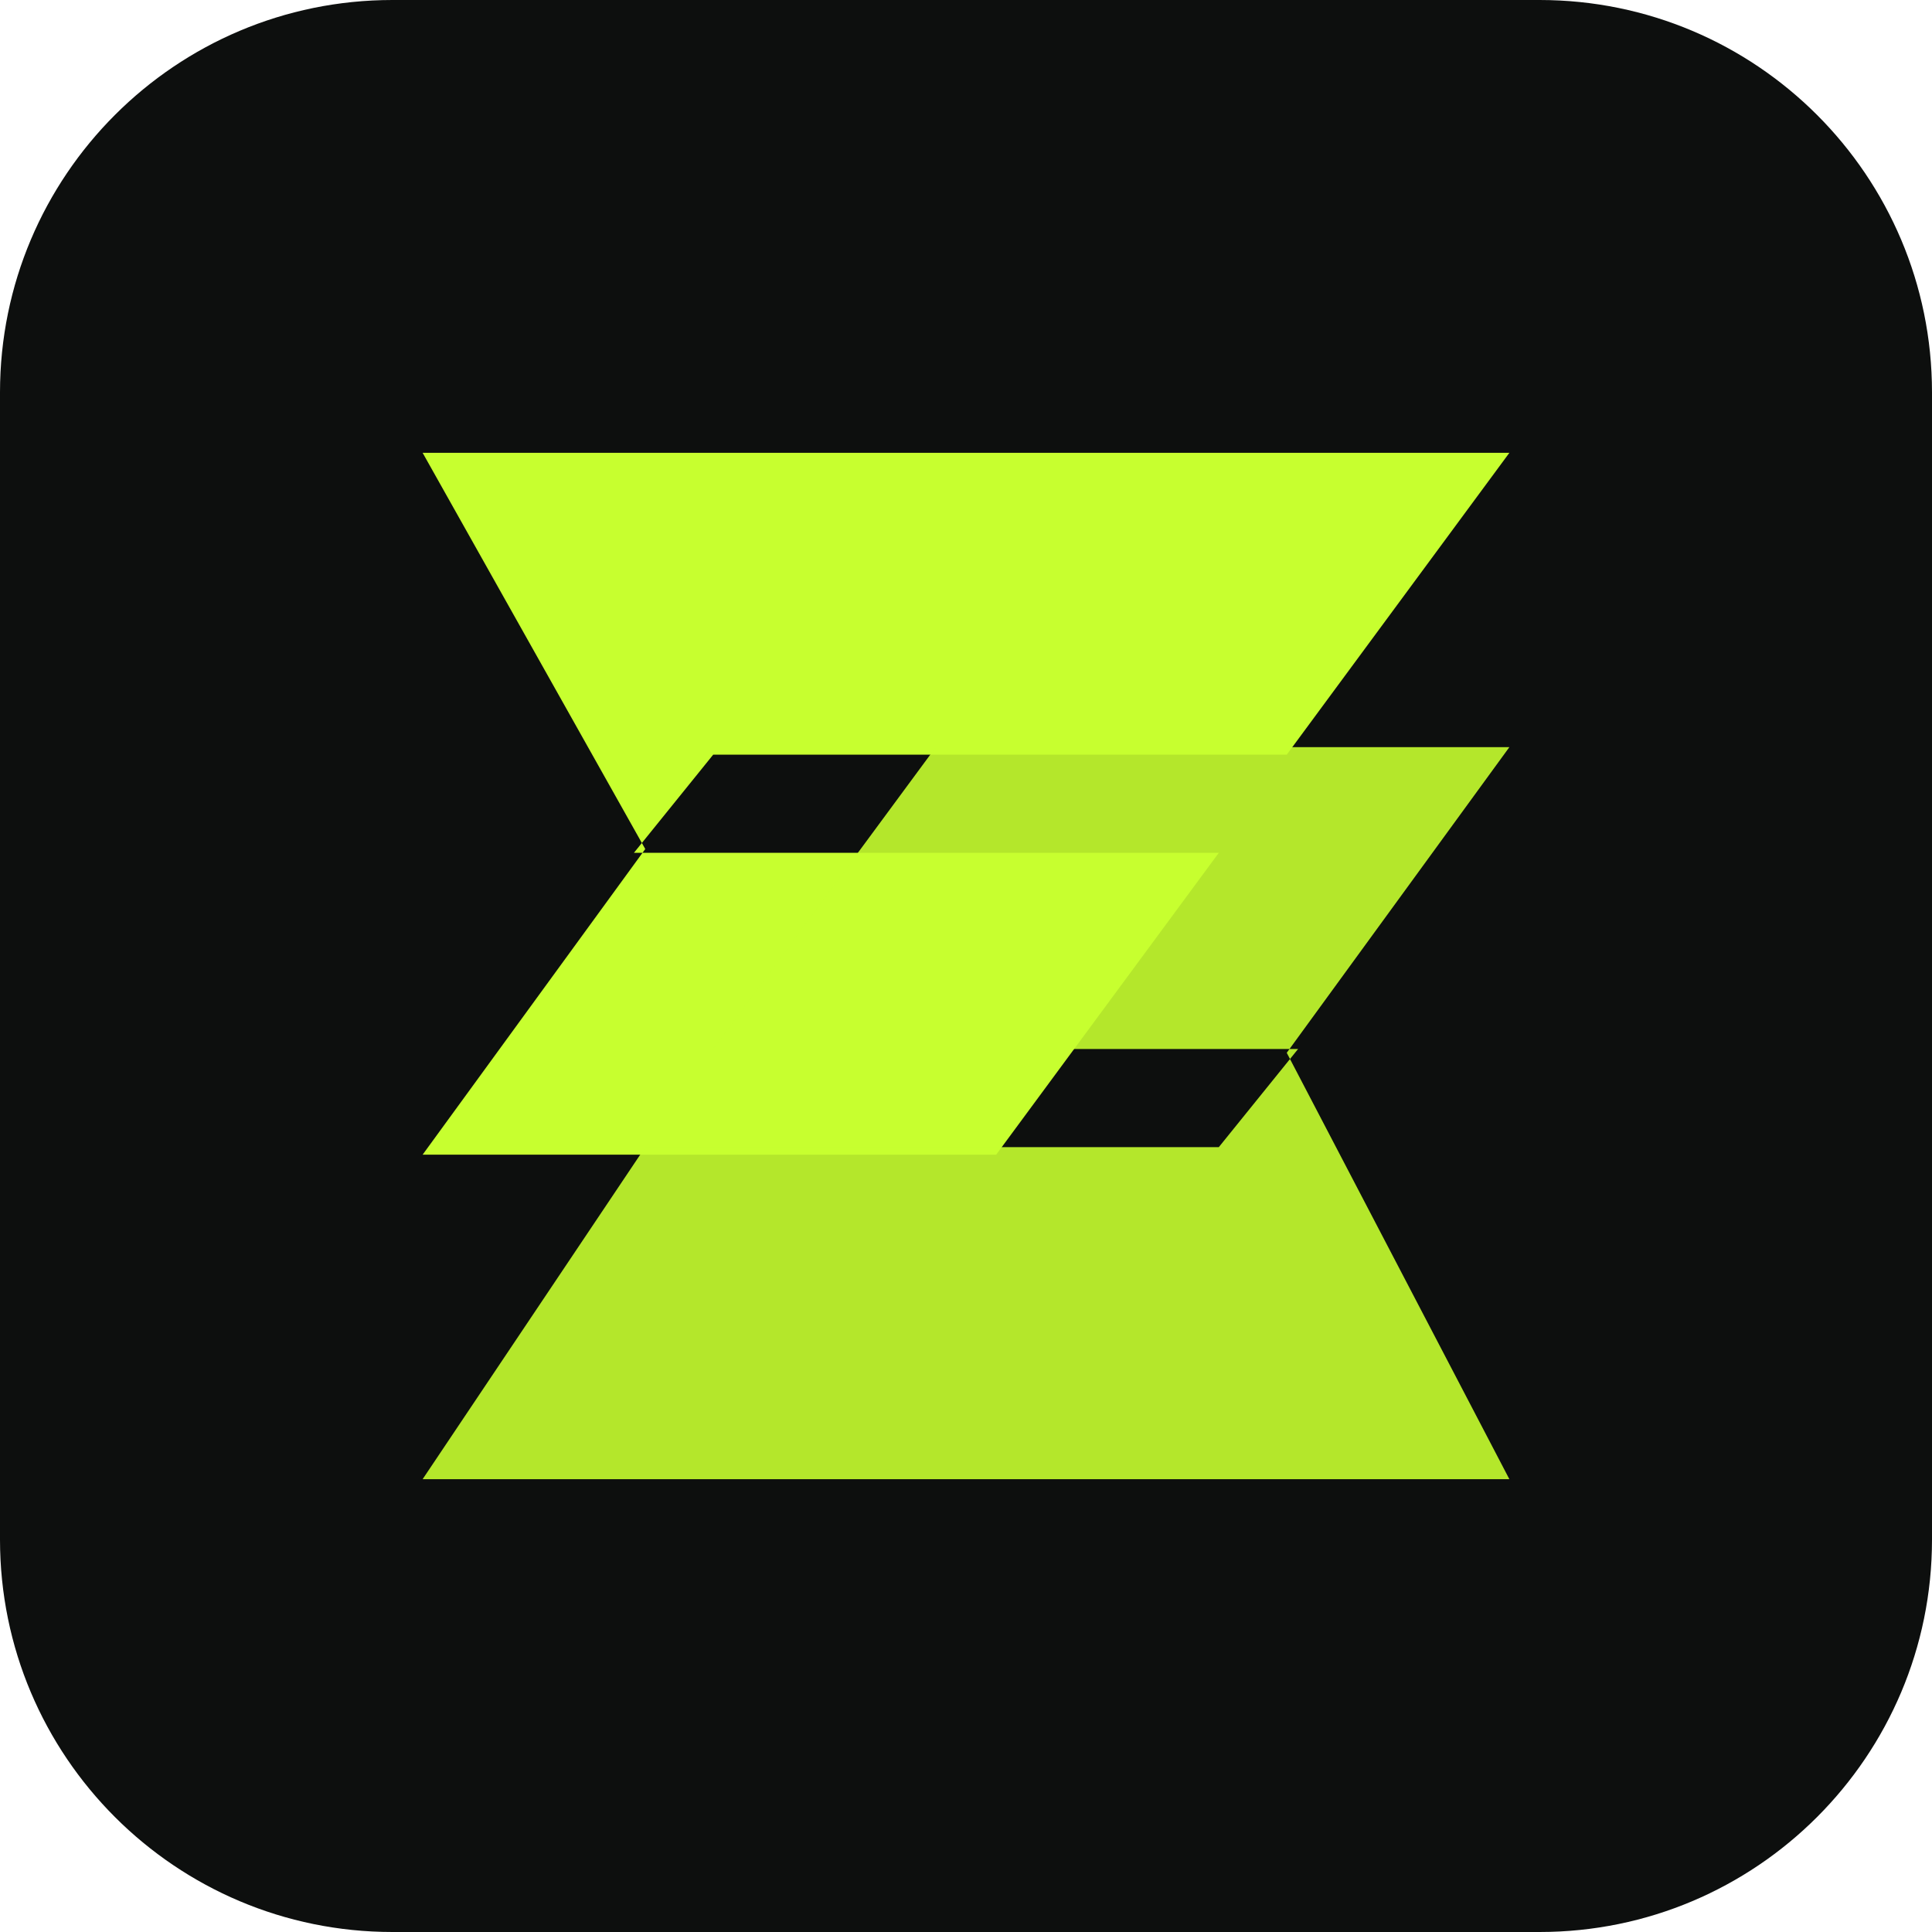
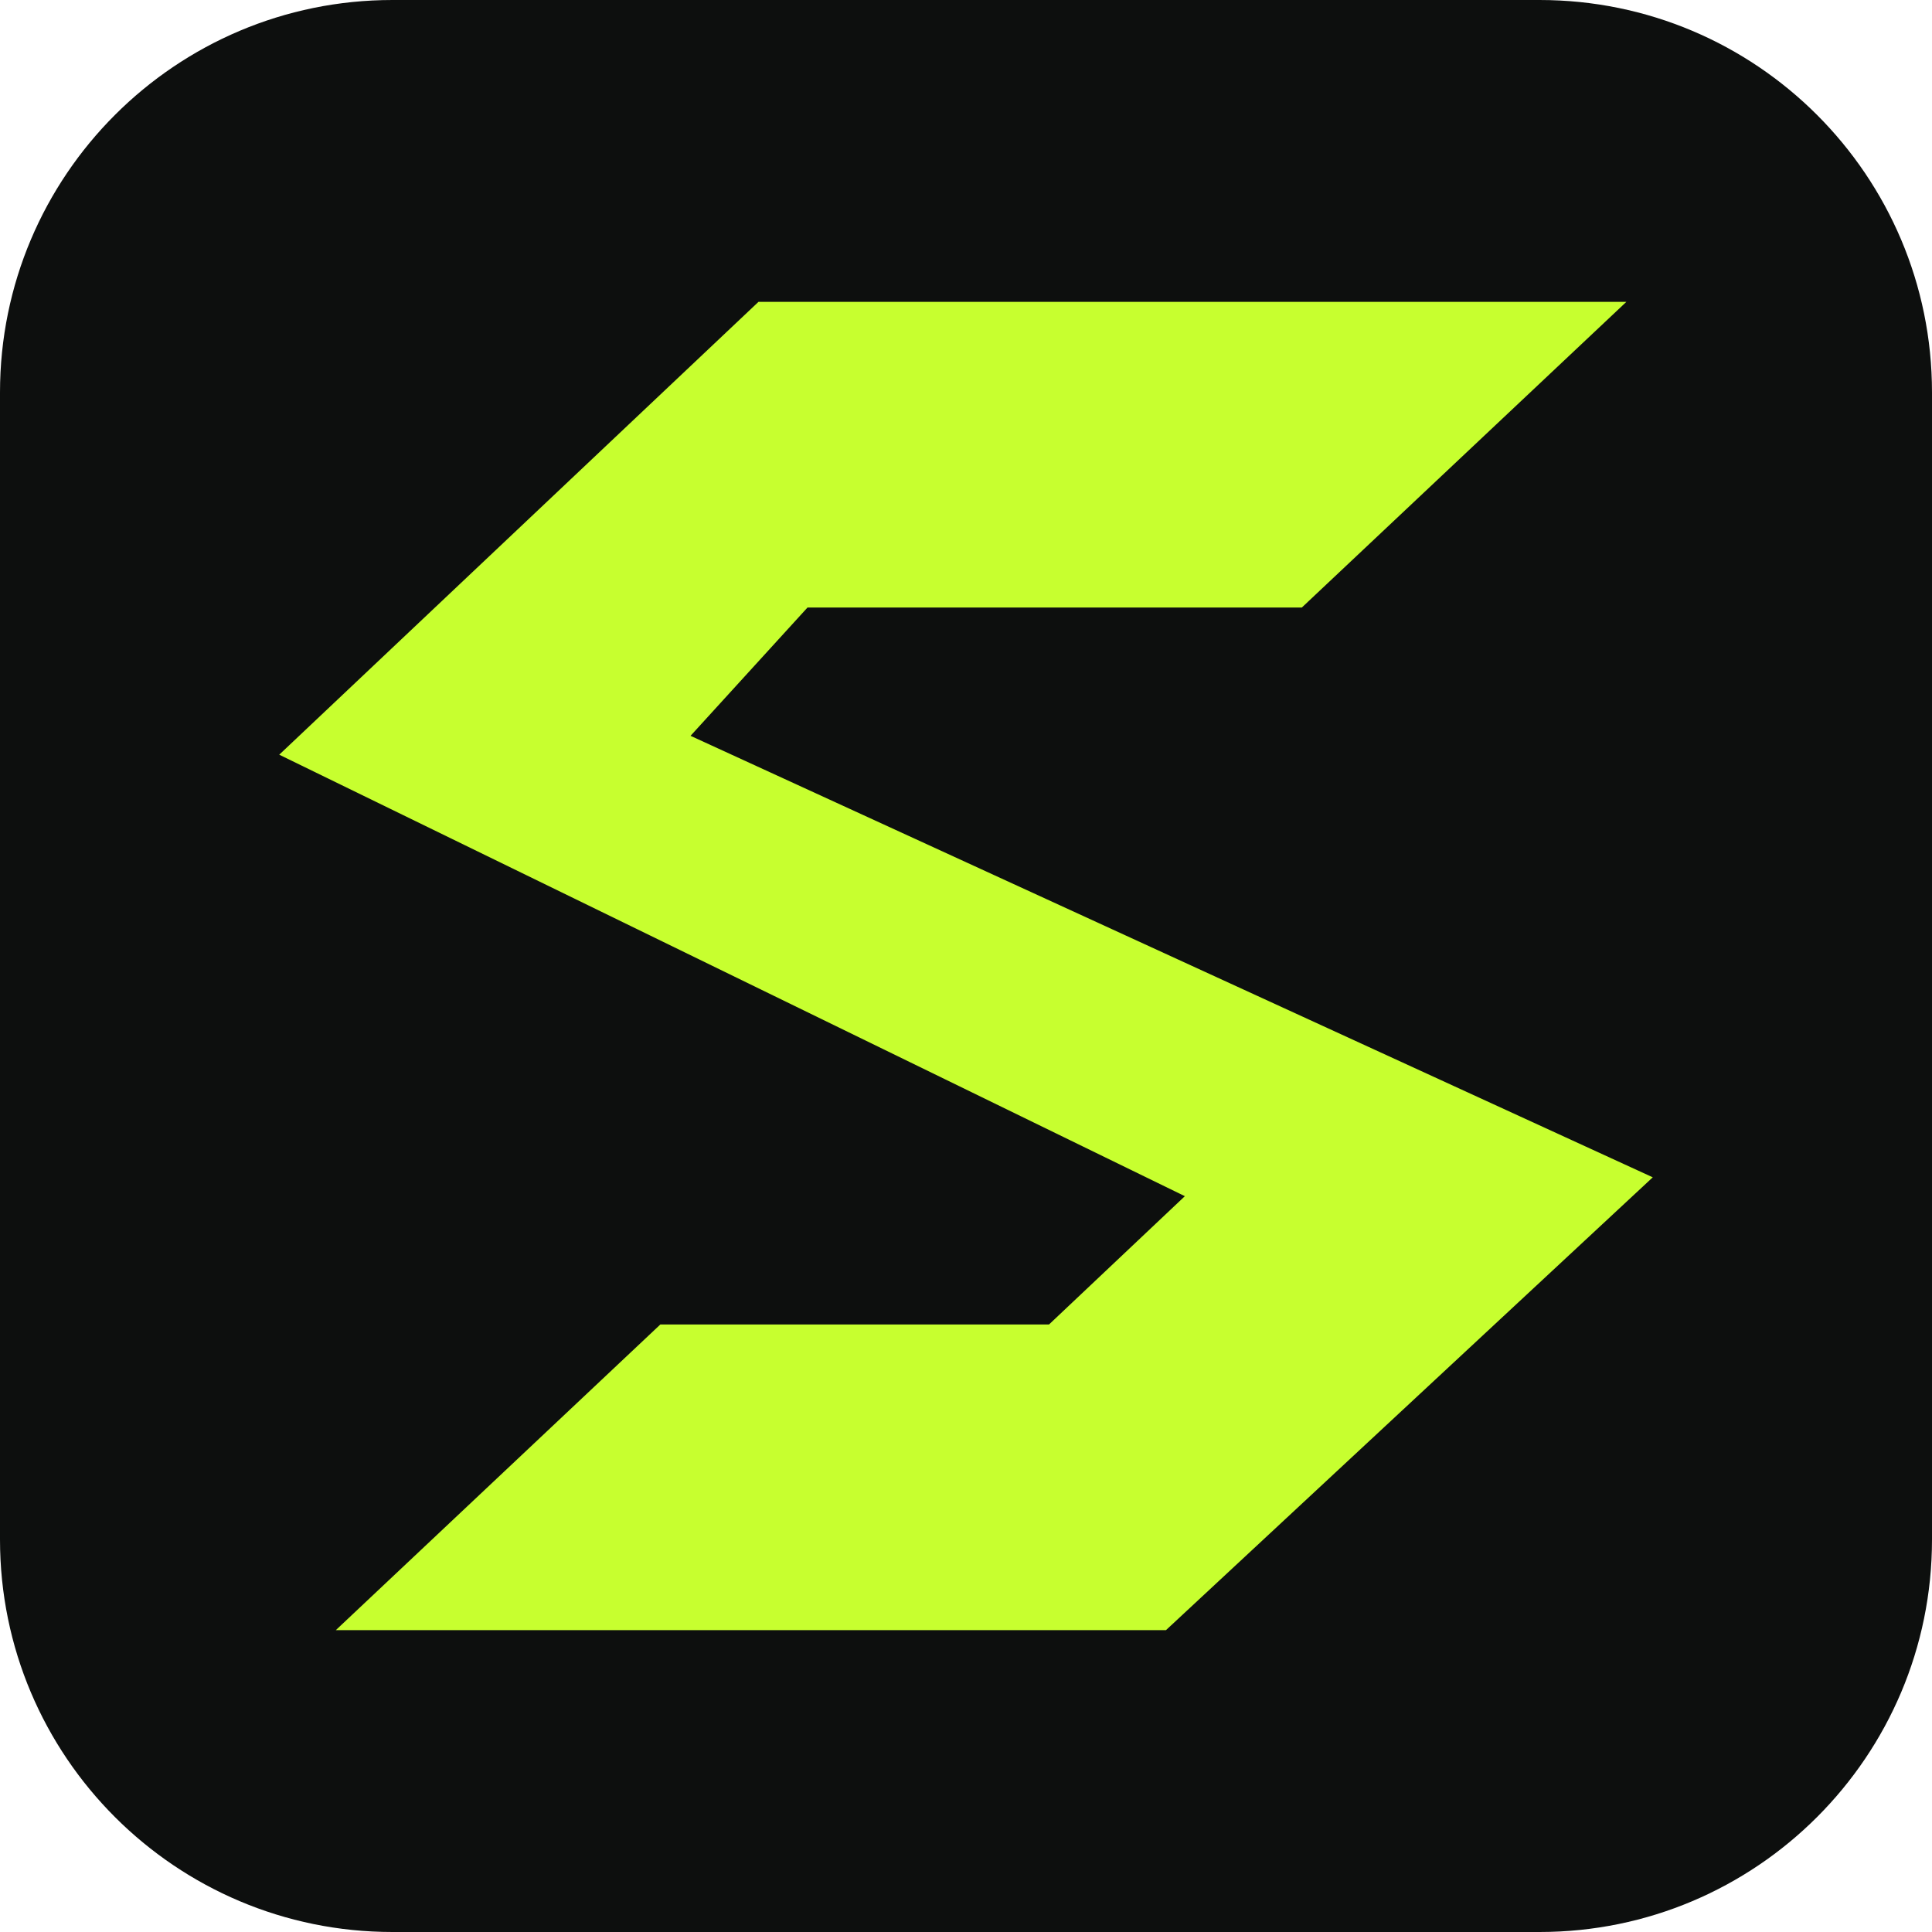
<svg xmlns="http://www.w3.org/2000/svg" width="512" height="512" viewBox="0 0 512 512" fill="none">
  <rect width="512" height="512" rx="104" fill="#0D0F0E" />
-   <path d="M112 120H400L341 200H189L168 226H323L264 306H112L171 225L112 120Z" fill="#C7FF2F" />
-   <path d="M171 304H323L344 278H189L248 198H400L341 279L400 392H112L171 304Z" fill="#C7FF2F" fill-opacity="0.9" />
+   <path d="M201 80H431L345 161H214L183 195L438 312L309 432H89L175 351H278L314 317L74 200L201 80Z" fill="#C7FF2F" />
</svg>
